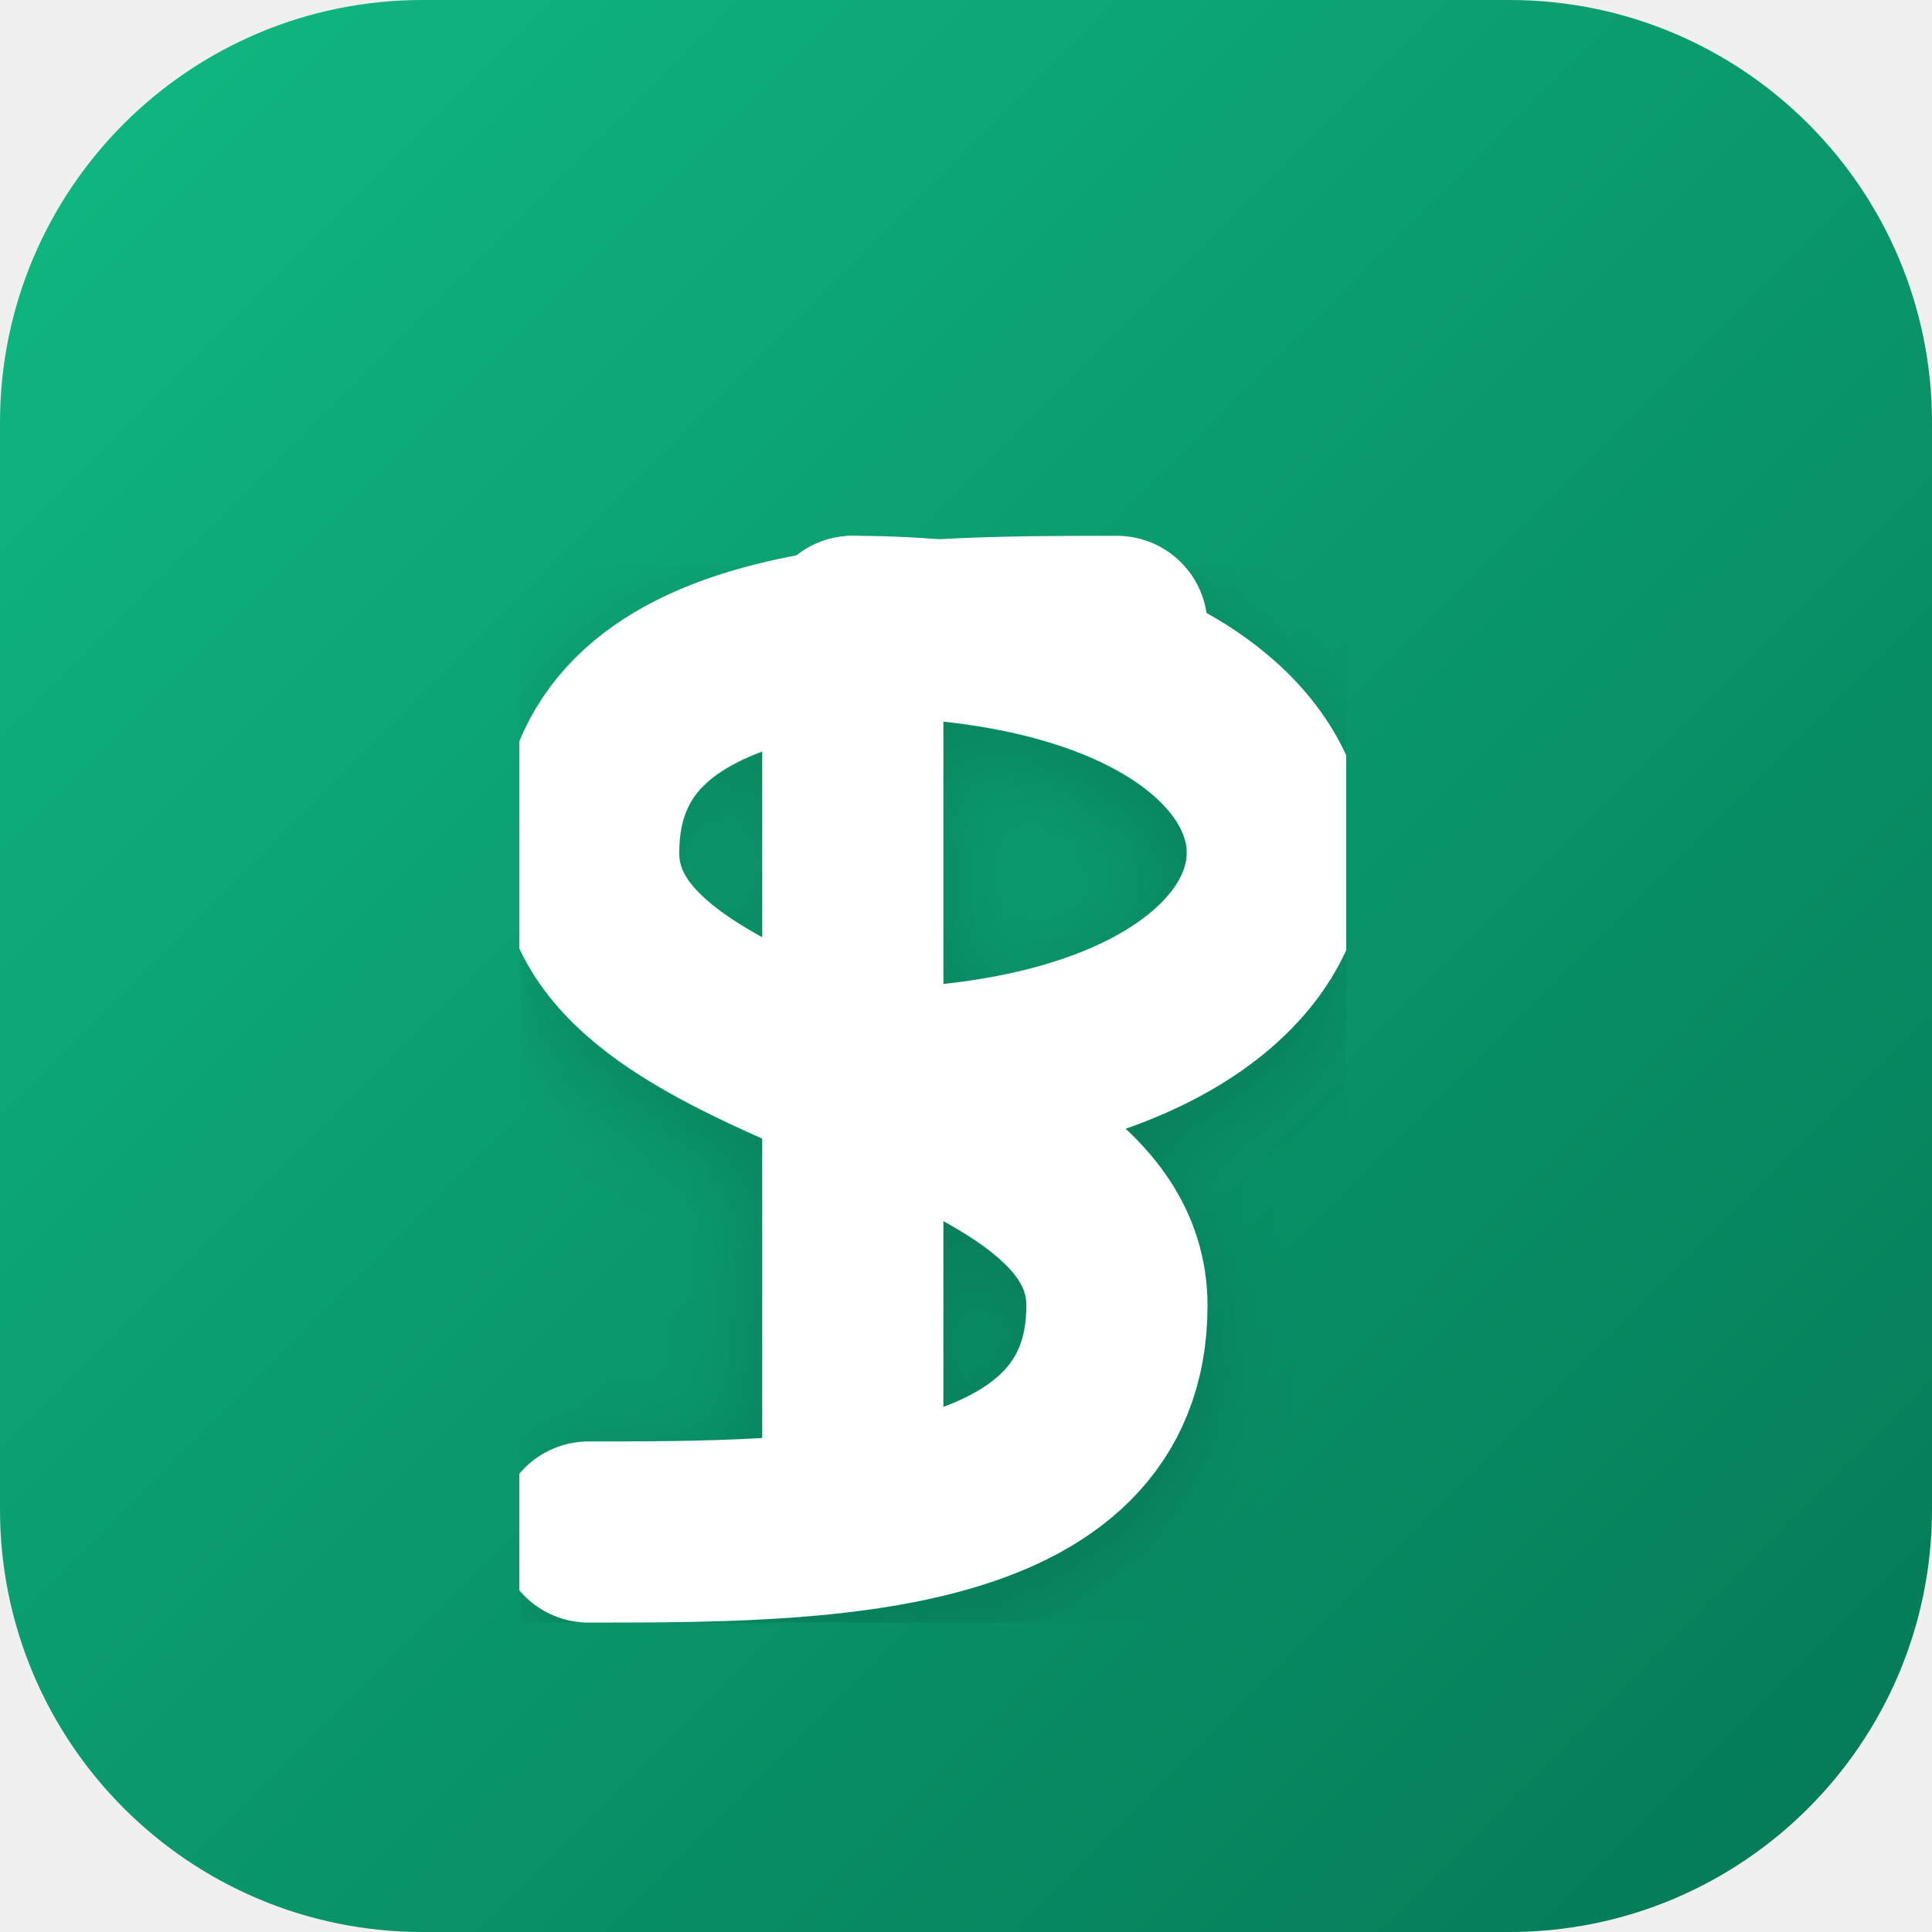
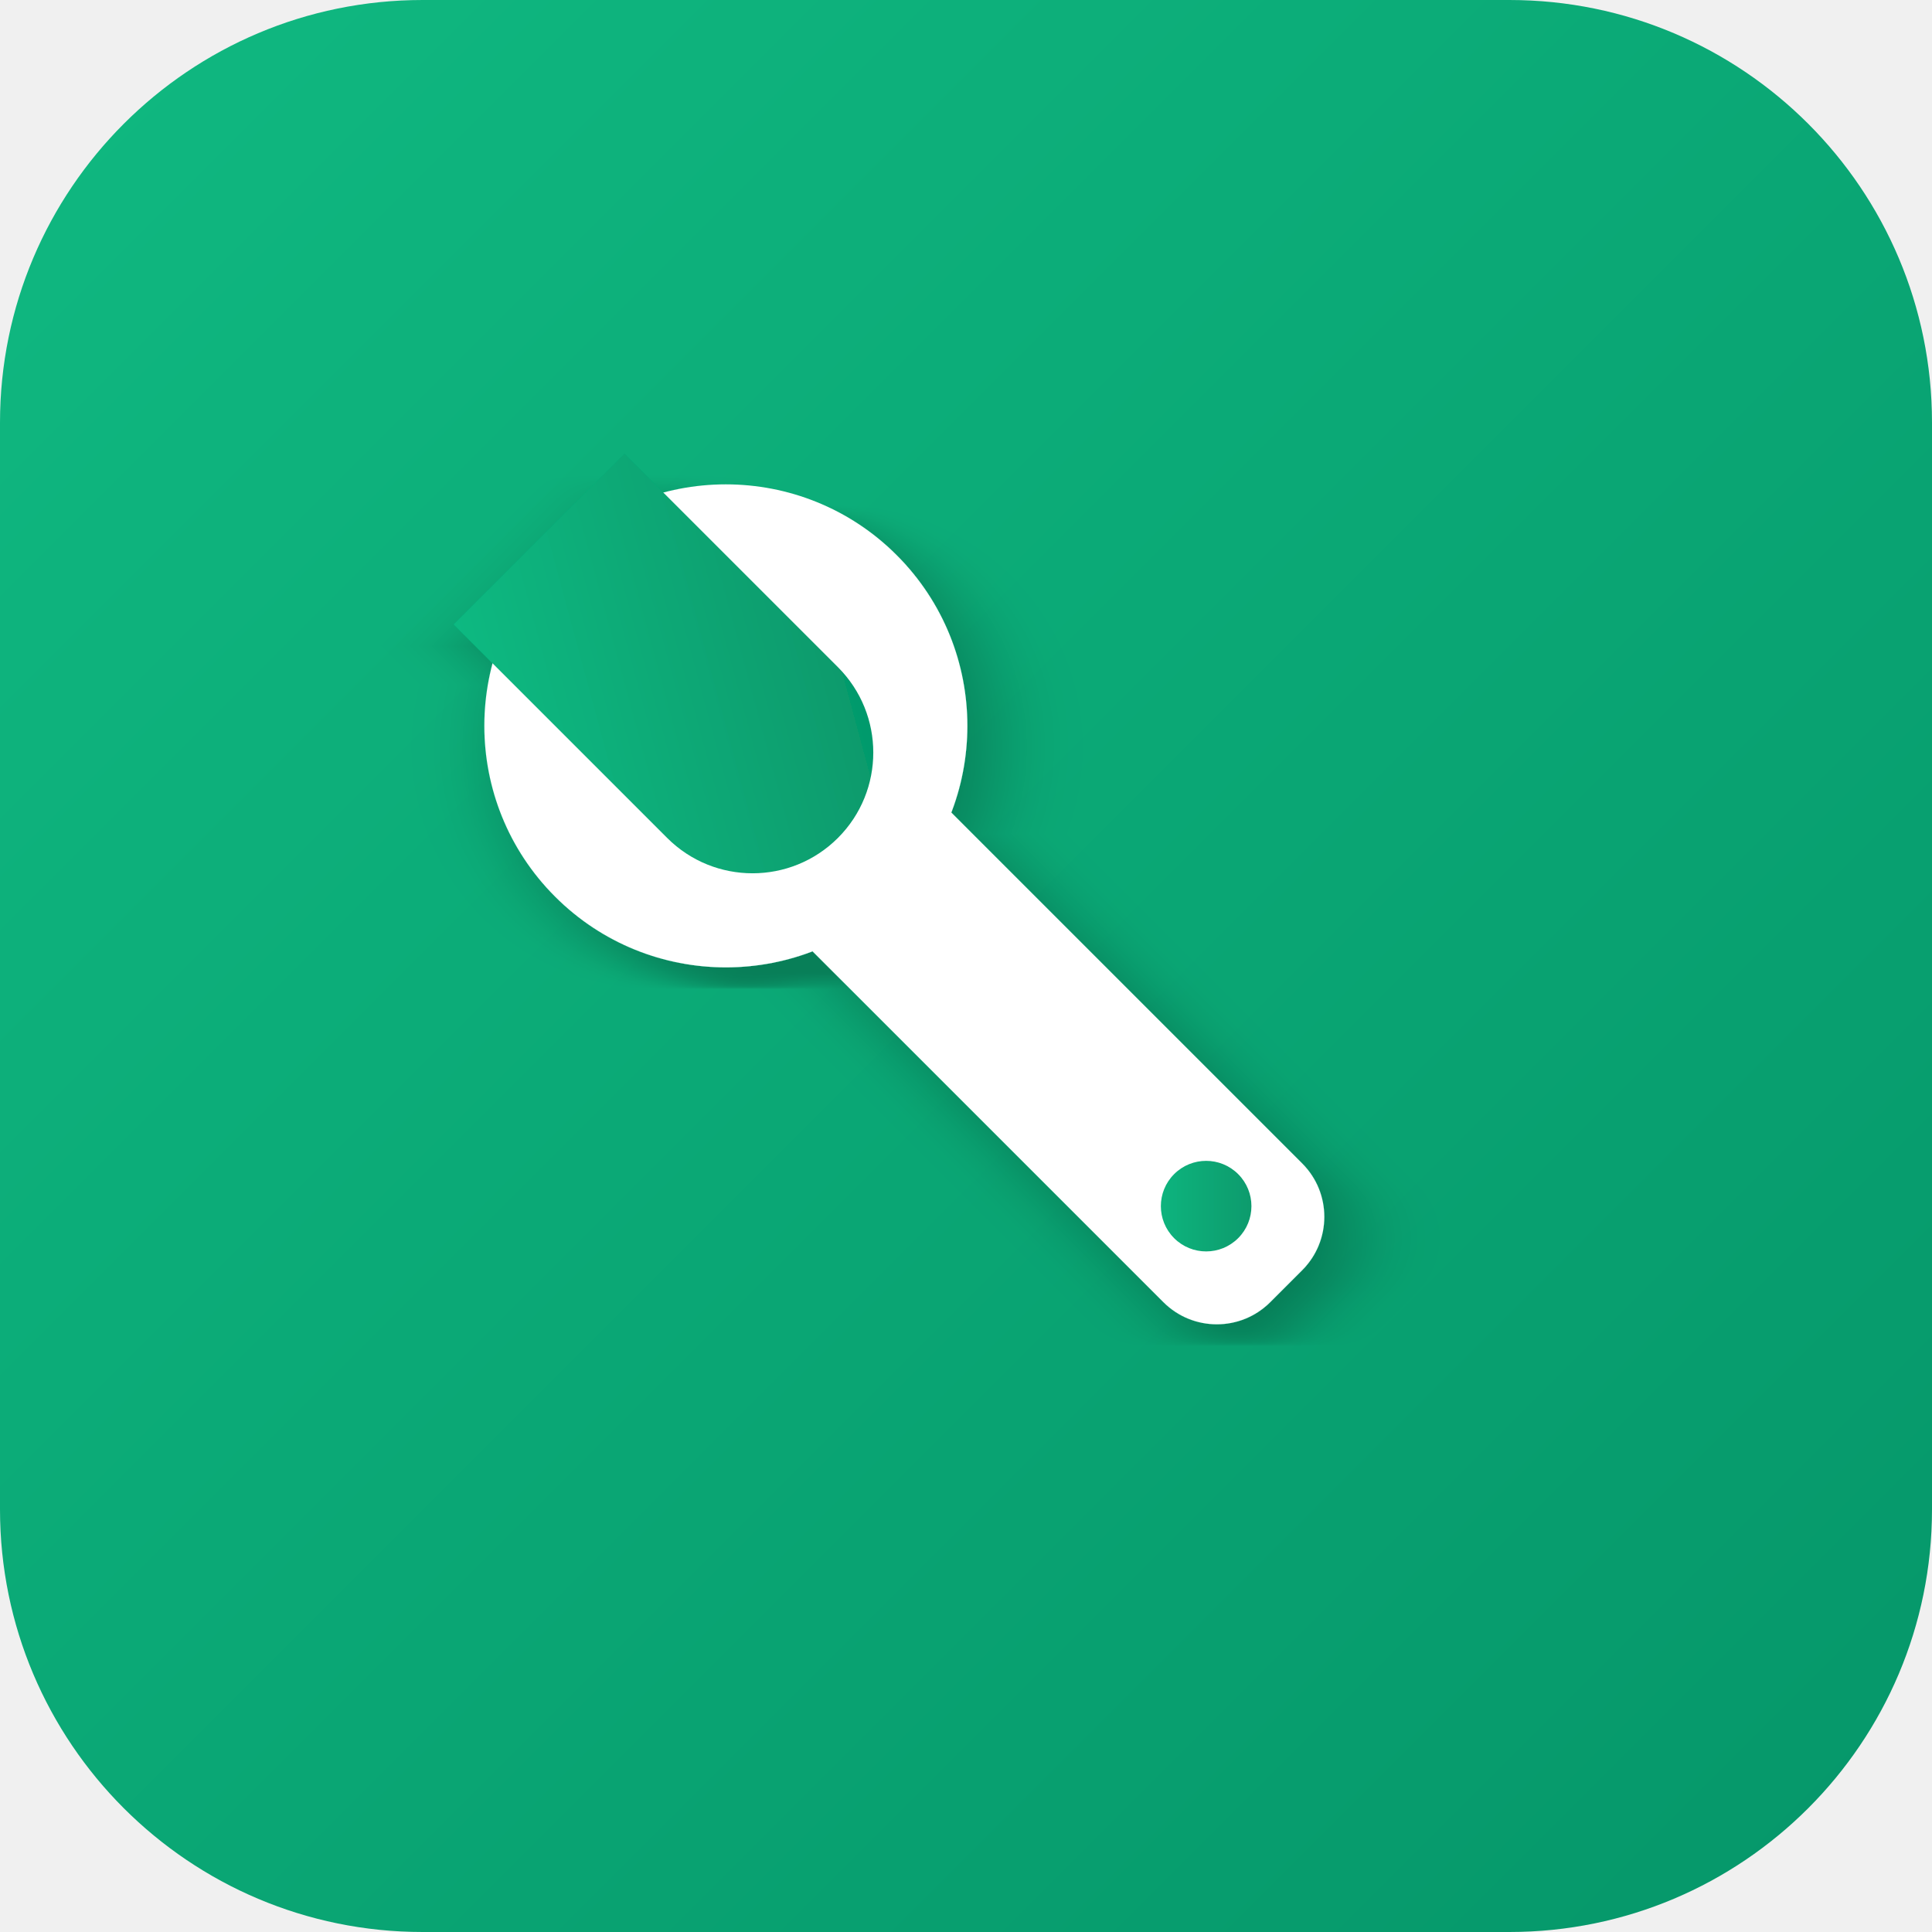
<svg xmlns="http://www.w3.org/2000/svg" viewBox="0 0 512 512">
  <defs>
    <linearGradient id="bgGrad" x1="0%" y1="0%" x2="100%" y2="100%">
      <stop offset="0%" stop-color="#10b981" />
-       <stop offset="100%" stop-color="#047857" />
+       <stop offset="100%" stop-color="#059669" />
    </linearGradient>
-     <filter id="shadow" x="-10%" y="-10%" width="120%" height="120%">
-       <feDropShadow dx="0" dy="8" stdDeviation="12" flood-opacity="0.15" />
+     <filter id="shadow">
+       <feDropShadow dx="0" dy="8" stdDeviation="8" flood-opacity="0.25" />
    </filter>
  </defs>
  <rect width="512" height="512" rx="112" fill="url(#bgGrad)" />
-   <g transform="translate(116, 126)" filter="url(#shadow)" fill="none" stroke="#ffffff" stroke-width="48" stroke-linecap="round" stroke-linejoin="round">
-     <path d="M 180 40               C 120 40, 40 40, 40 100               C 40 160, 180 160, 180 220               C 180 280, 100 280, 40 280" />
-     <path d="M 110 40 L 110 260" />
-     <path d="M 110 40 C 260 40, 260 160, 110 160" />
+   <g transform="translate(256, 256) rotate(-45)" filter="url(#shadow)">
+     <rect x="-26" y="-80" width="52" height="200" rx="20" fill="white" />
+     <circle cx="0" cy="-90" r="64" fill="white" />
+     <path d="M -32 -160 L 32 -160 L 32 -80 A 32 32 0 0 1 -32 -80 Z" fill="url(#bgGrad)" />
+     <circle cx="0" cy="90" r="12" fill="url(#bgGrad)" />
  </g>
</svg>
